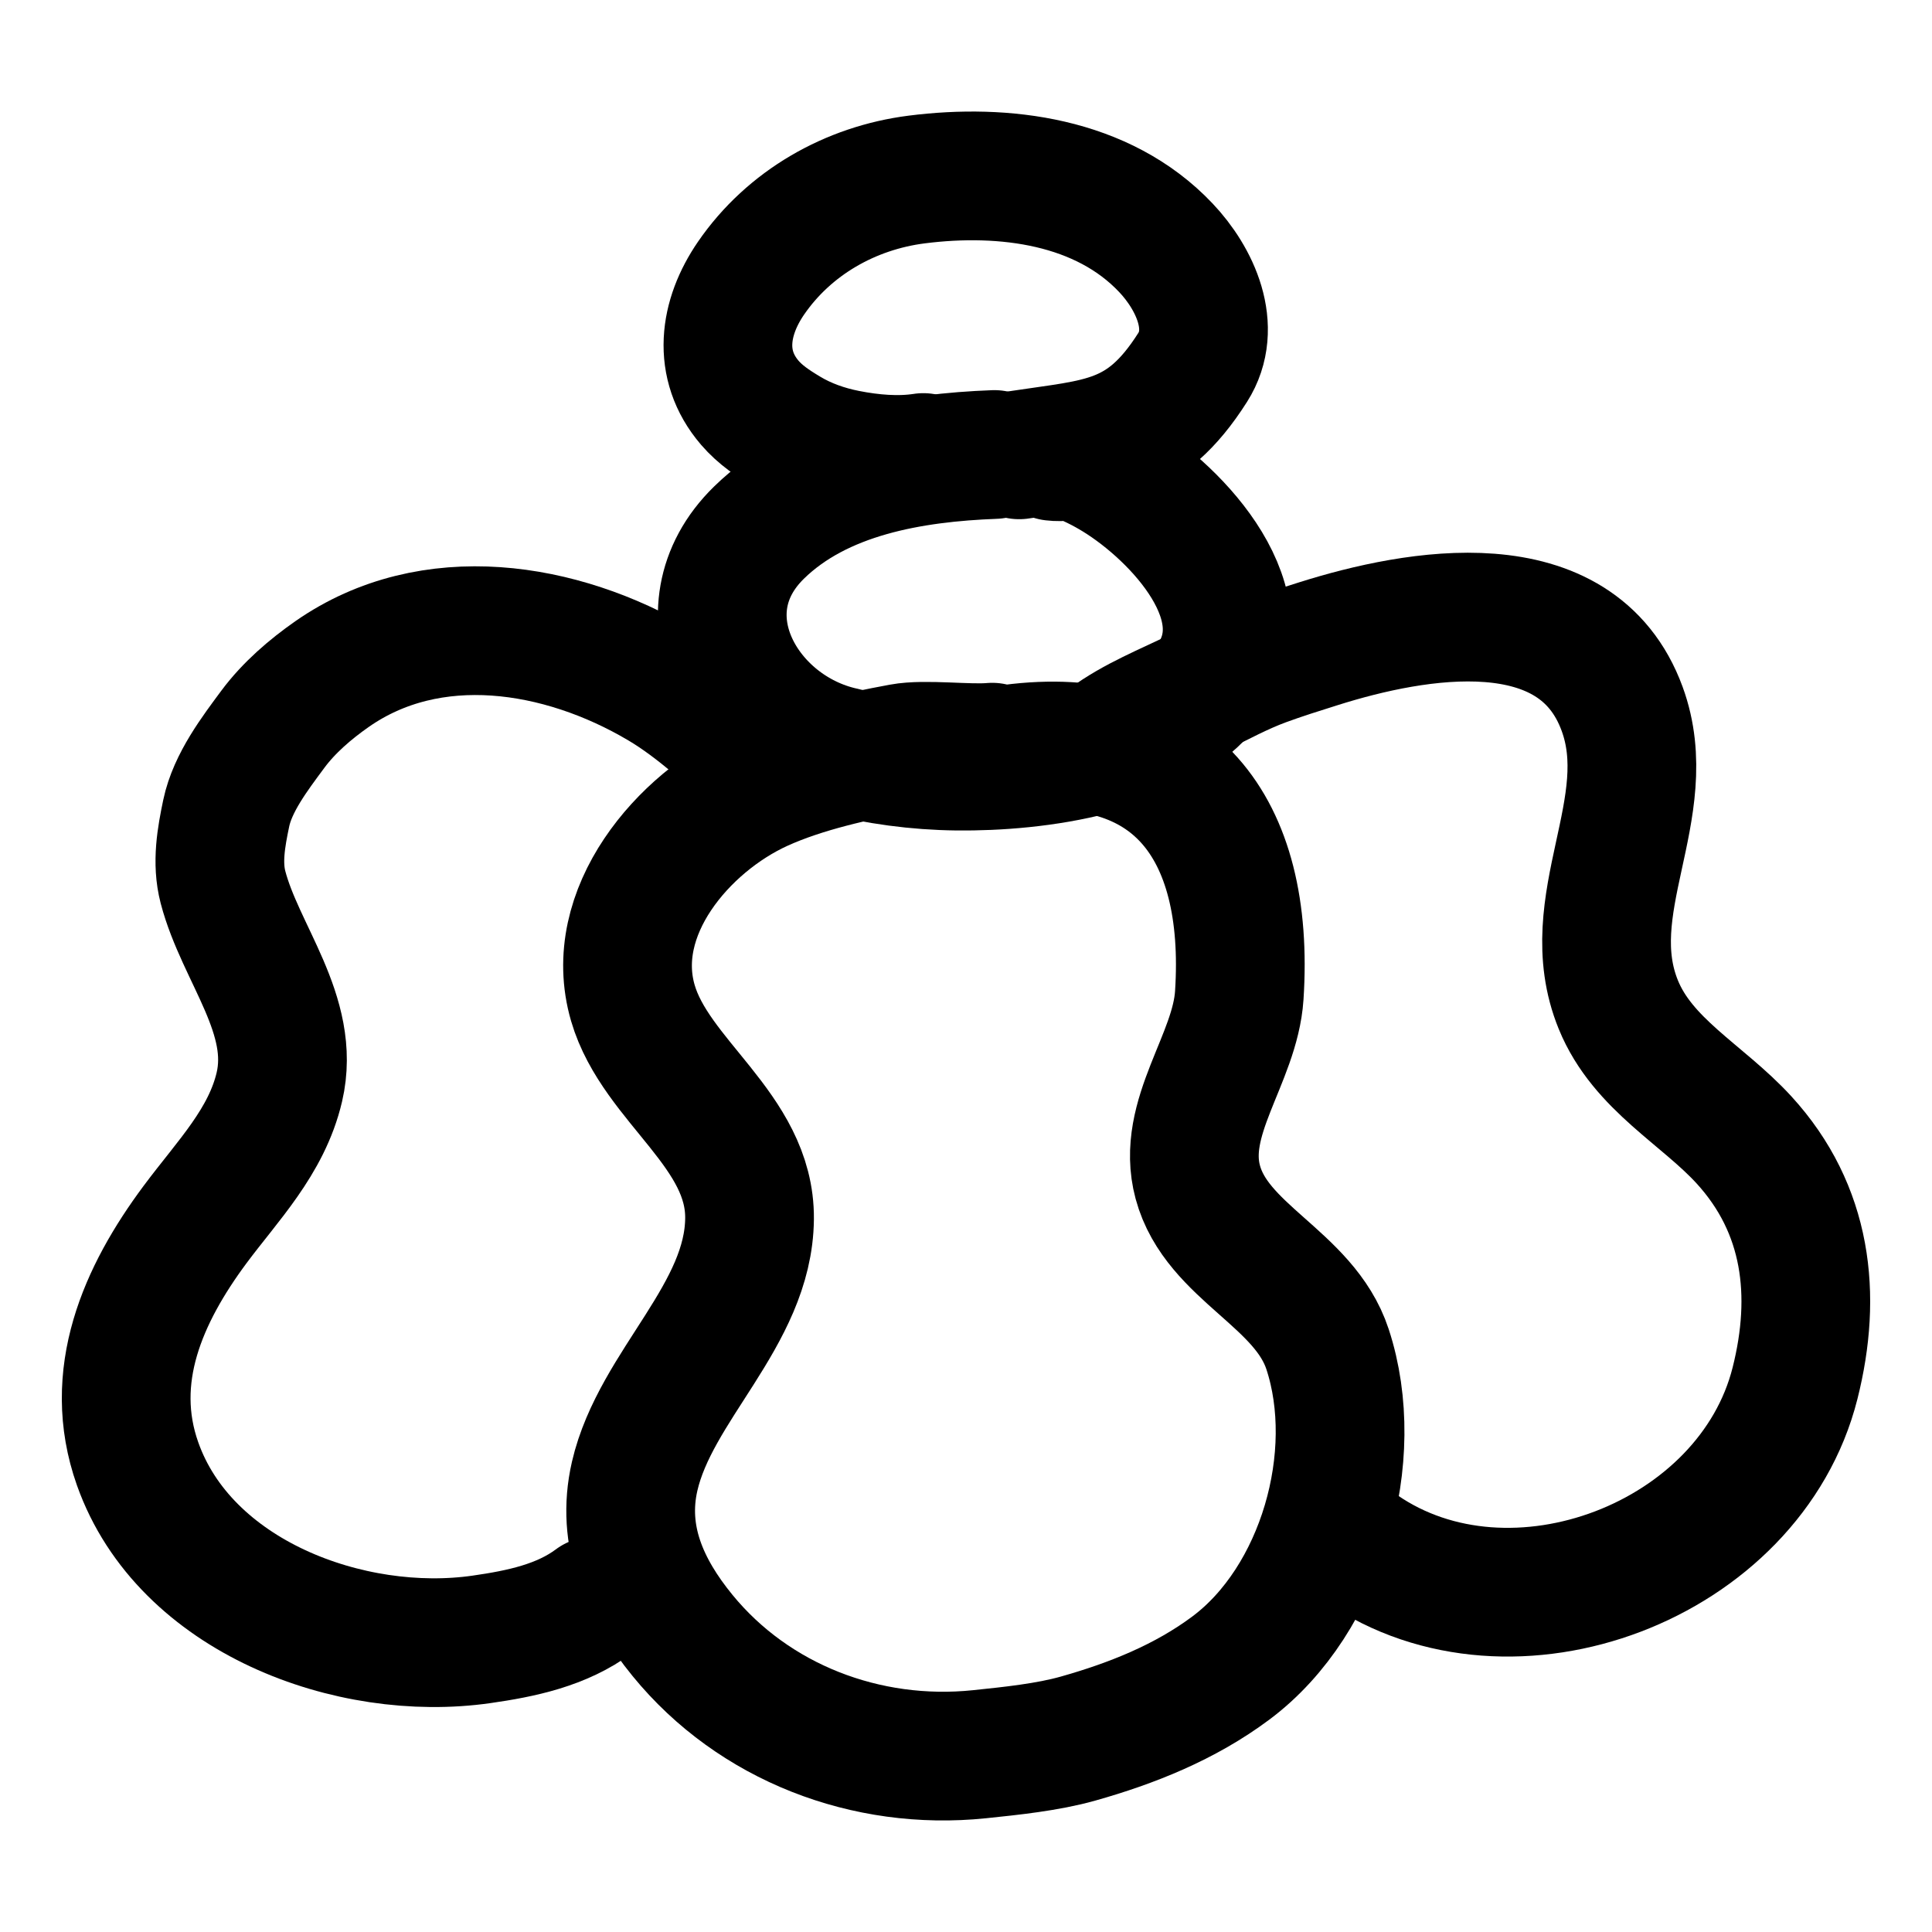
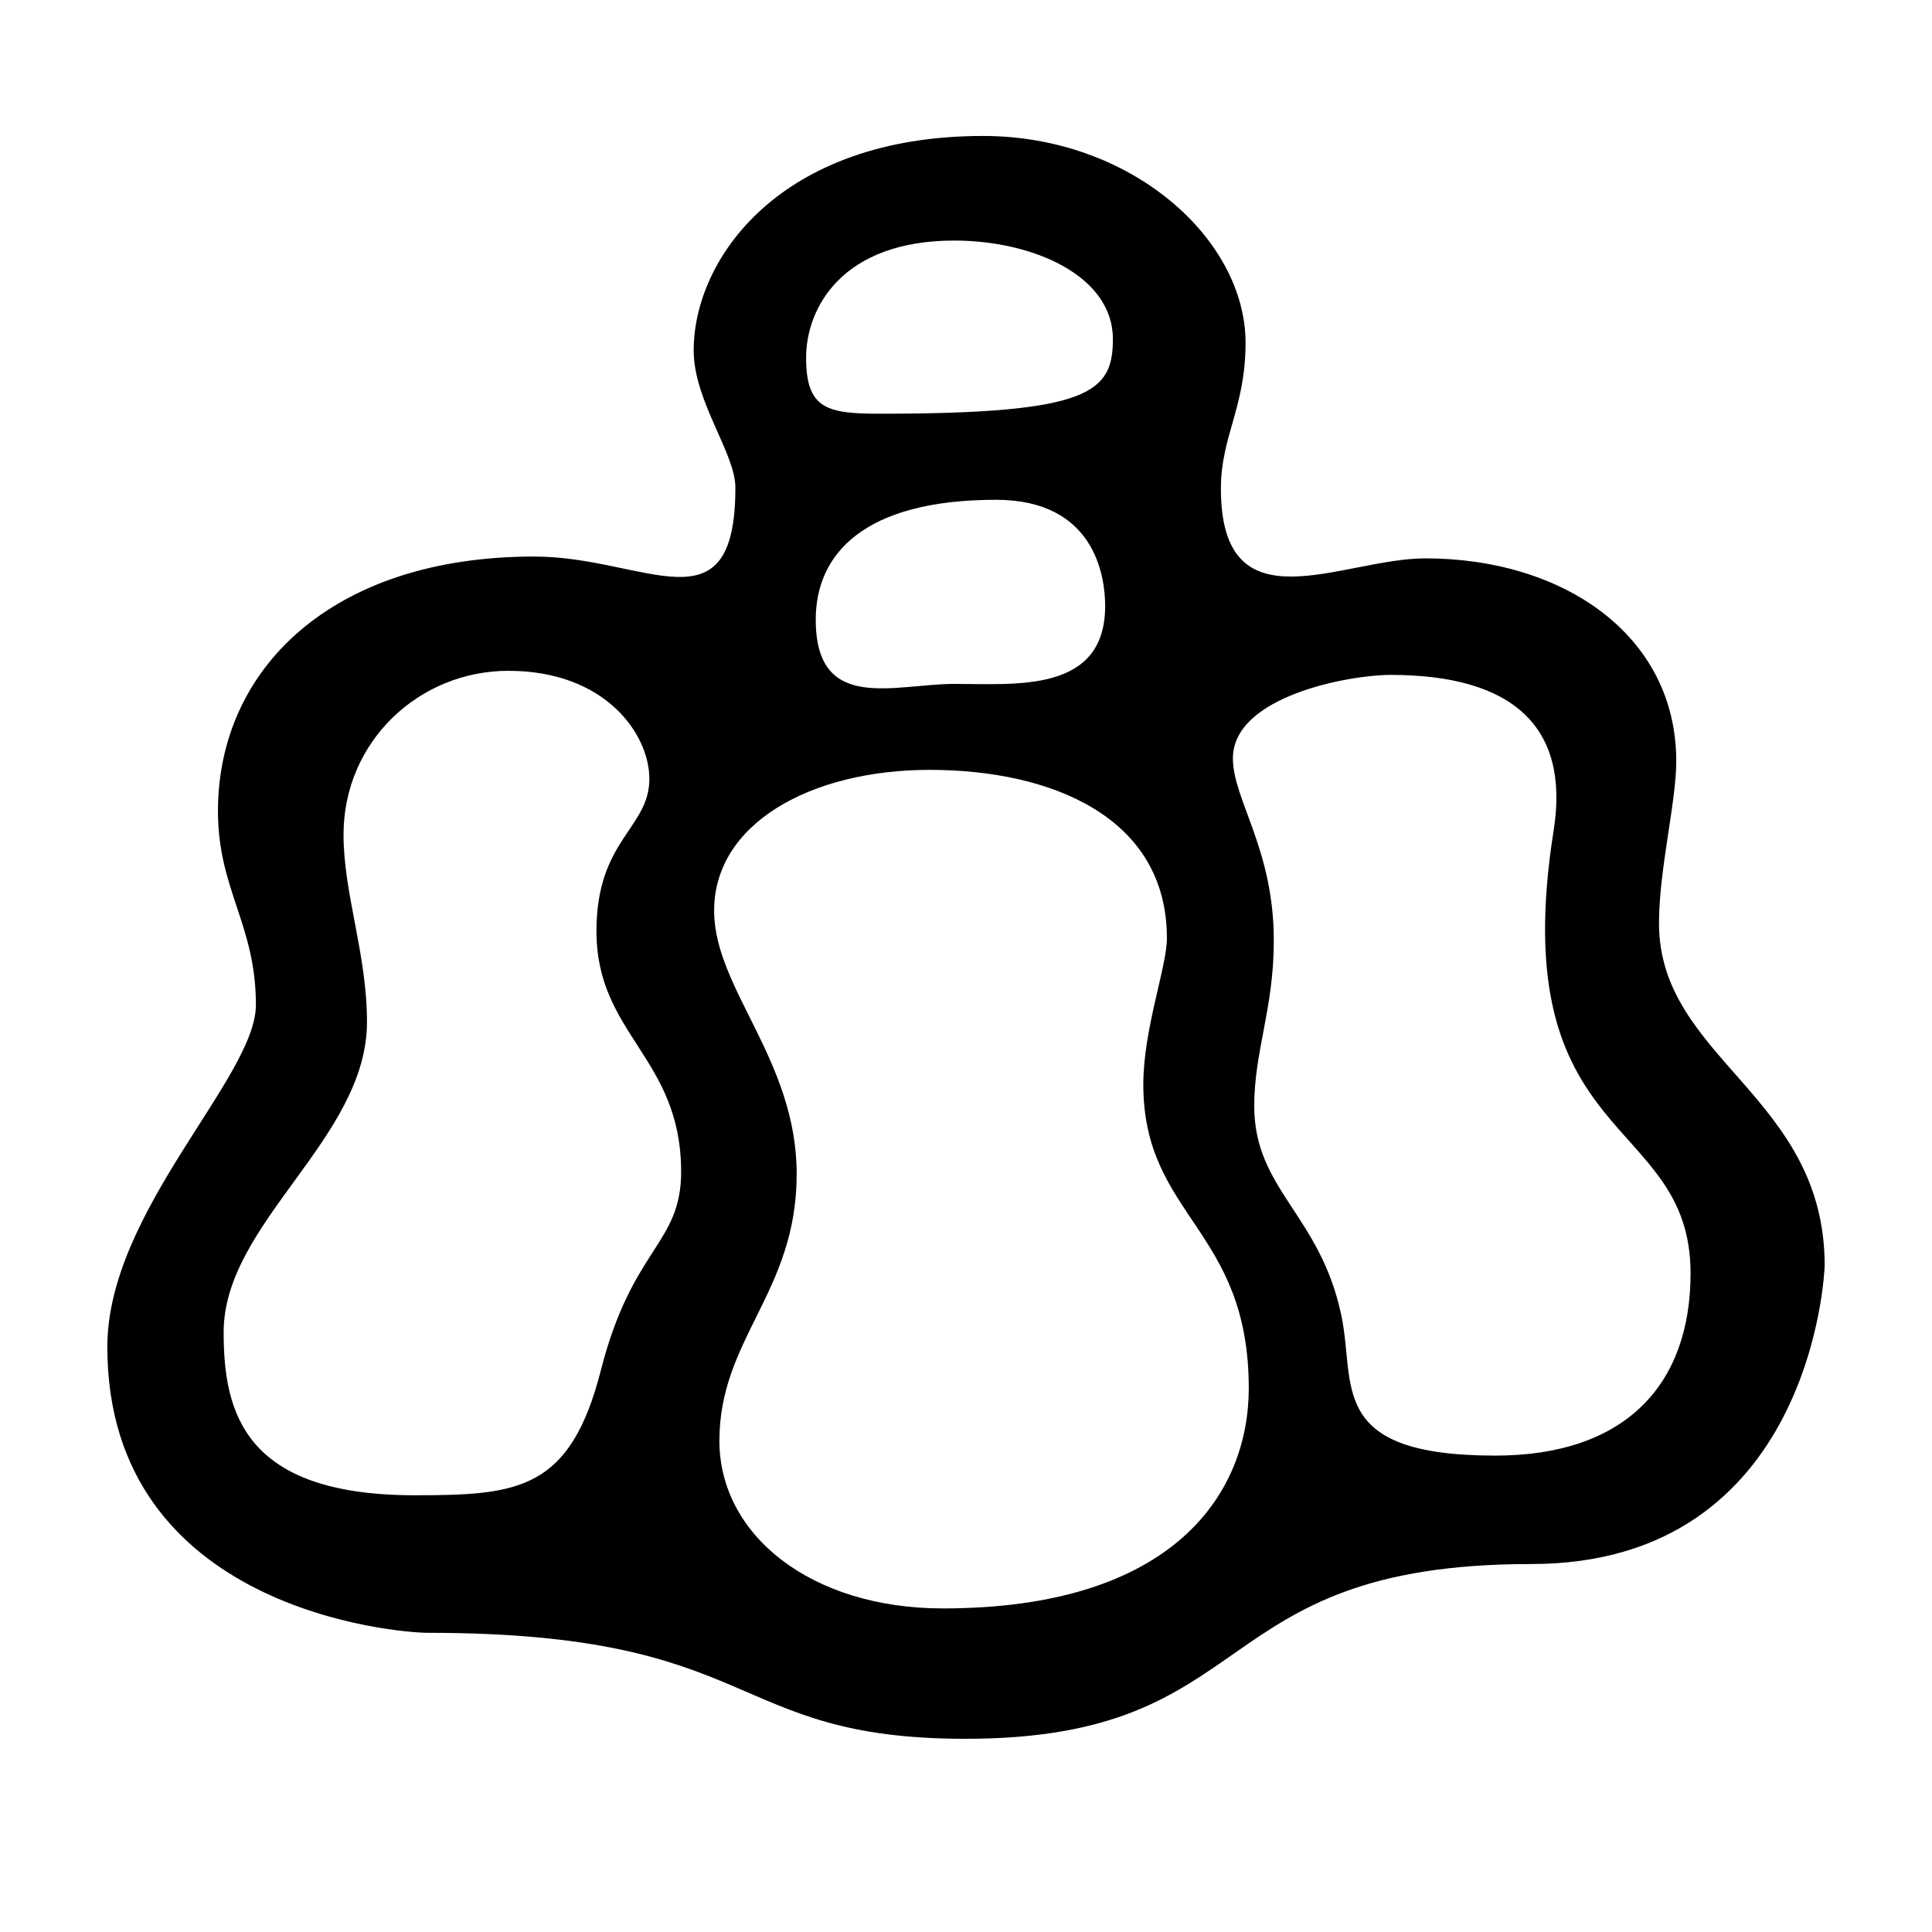
- <svg xmlns="http://www.w3.org/2000/svg" width="80" height="80" viewBox="0 0 80 80" version="1.1" xml:space="preserve" style="fill-rule:evenodd;clip-rule:evenodd;stroke-linecap:round;stroke-linejoin:round;stroke-miterlimit:1.5;">
-   <g transform="matrix(1,0,0,1,-246.793,-487.651)">
-     <g>
-       <g>
-         <path d="M287.97,506.471C284.569,506.599 280.757,507.23 278.225,509.702C274.896,512.952 277.486,517.699 281.495,518.719C283.119,519.132 284.75,519.355 286.426,519.374C289.666,519.409 294.77,518.778 296.874,515.898C299.172,512.752 295.556,508.944 293.037,507.394C292.478,507.05 291.877,506.749 291.258,506.53C290.339,506.204 291.353,506.654 290.391,506.548" style="fill:none;stroke:black;stroke-width:5.33px;" />
-         <path d="M288.995,506.485C292.323,505.977 294.16,506.042 296.177,502.868C297.226,501.216 296.276,499.184 295.068,497.909C292.45,495.141 288.375,494.623 284.752,495.084C282.003,495.433 279.471,496.872 277.892,499.169C276.772,500.8 276.487,502.749 277.841,504.328C278.273,504.831 278.803,505.183 279.374,505.527C280.14,505.988 280.975,506.281 281.85,506.454C282.878,506.657 283.991,506.756 285.027,506.596" style="fill:none;stroke:black;stroke-width:5.33px;" />
-         <path d="M287.879,518.59C286.883,518.681 285.106,518.441 284.123,518.623C282.223,518.975 280.057,519.445 278.285,520.253C275.073,521.719 271.902,525.428 272.999,529.184C273.949,532.436 277.865,534.454 277.83,538.116C277.792,542.111 273.942,545.014 273.073,548.777C272.498,551.272 273.484,553.448 275.052,555.368C278.002,558.981 282.671,560.774 287.347,560.29C288.65,560.155 290.173,559.997 291.423,559.645C293.66,559.014 295.862,558.139 297.764,556.718C301.534,553.9 303.218,547.947 301.764,543.519C300.801,540.586 297.177,539.52 296.39,536.599C295.668,533.921 297.938,531.5 298.109,528.864C298.567,521.829 295.314,517.792 288.684,518.657" style="fill:none;stroke:black;stroke-width:5.33px;" />
-         <path d="M292.626,518.329C293.788,517.469 295.106,516.964 296.392,516.329C297.291,515.886 298.171,515.408 299.112,515.061C299.867,514.783 300.632,514.544 301.398,514.303C305.426,513.032 312.068,511.833 313.961,516.999C315.48,521.144 312.114,525.108 313.805,529.254C314.814,531.73 317.289,532.972 319.01,534.854C321.631,537.721 322.043,541.27 321.121,544.929C319.262,552.306 309.402,556.067 303.151,551.762" style="fill:none;stroke:black;stroke-width:5.33px;" />
-         <path d="M278.44,519.332C277.001,518.214 275.728,516.936 274.148,516.004C270.013,513.562 264.642,512.703 260.545,515.561C259.643,516.191 258.754,516.954 258.094,517.844C257.343,518.857 256.426,520.06 256.161,521.321C255.951,522.323 255.763,523.373 256.026,524.385C256.745,527.14 259.057,529.677 258.361,532.661C257.832,534.923 256.216,536.546 254.871,538.355C252.712,541.258 251.209,544.642 252.49,548.262C254.438,553.767 261.308,556.311 266.73,555.534C268.366,555.3 270.054,554.952 271.401,553.944" style="fill:none;stroke:black;stroke-width:5.33px;" />
-       </g>
-     </g>
+ <svg xmlns="http://www.w3.org/2000/svg" width="270px" height="270px" version="1.1" xml:space="preserve" style="fill-rule:evenodd;clip-rule:evenodd;stroke-linejoin:round;stroke-miterlimit:2;">
+   <g id="Page-8" transform="matrix(1,0,0,1,-25,-25)">
+     <rect x="0" y="0" width="320" height="320" style="fill:none;" />
+   </g>
+   <g id="Layer-1" transform="matrix(1,0,0,1,-25,-25)">
+     <path d="M139.001,111.587C139.001,124.721 149.956,120.576 158.417,120.576C166.985,120.576 179.447,121.858 179.447,109.694C179.447,105.534 178.004,94.847 164.183,94.847C145.723,94.847 139.001,102.436 139.001,111.587M148.031,82.819C177.381,82.819 180.528,79.814 180.528,72.376C180.528,63.549 169.385,58.619 158.356,58.619C142.73,58.619 137.654,67.997 137.654,75.002C137.654,82.163 140.58,82.819 148.031,82.819M242.124,141.059C244.413,126.597 236.467,119.318 219.335,119.318C213.49,119.318 197.3,122.318 197.3,130.976C197.3,136.776 203.017,143.612 203.017,156.446C203.017,165.99 200.28,171.889 200.28,179.554C200.28,191.286 209.498,194.701 212.464,208.872C214.479,218.496 210.392,228.423 233.966,228.423C252.23,228.423 261.259,218.437 261.259,202.956C261.259,180.502 235.093,185.463 242.124,141.059M82.948,233.965C97.437,233.965 104.699,233.275 108.983,216.458C113.347,199.332 120.189,198.914 120.189,188.761C120.189,172.765 108.356,169.64 108.356,155.128C108.356,142.331 115.75,140.77 115.75,133.851C115.75,127.63 109.643,118.747 96.048,118.747C83.607,118.747 73.009,128.571 73.009,141.662C73.009,149.917 76.286,158.304 76.286,167.82C76.286,184.145 56.255,195.858 56.255,211.183C56.255,222.379 59.094,233.965 82.948,233.965M125.536,226.351C125.536,239.491 138.291,249.779 156.77,249.779C189.065,249.779 199.517,233.662 199.517,219.01C199.517,196.674 184.781,195.025 184.781,176.561C184.781,168.793 188.077,160.129 188.077,156.117C188.077,139.187 171.929,132.59 154.918,132.59C138.314,132.59 124.634,140.122 124.802,152.49C124.949,163.306 136.337,173.211 136.337,189.09C136.337,205.613 125.536,212.025 125.536,226.351M99.651,102.777C115.245,102.777 127.771,113.581 127.771,93.138C127.771,88.336 121.943,81.062 121.943,73.969C121.943,61.125 134.065,44 162.371,44C183.134,44 199.068,58.419 199.068,72.913C199.068,81.962 195.622,85.986 195.622,93.266C195.622,113.065 212.509,103.033 224.2,103.033C243.479,103.033 259.261,113.777 259.261,131.387C259.261,137.089 256.847,146.533 256.847,154.031C256.847,173.006 280,178.128 280,201.844C280,202.677 278.274,243.577 238.98,243.577C192.884,243.577 201.824,268 159.923,268C126.298,268 131.727,253.188 84.775,253.188C80.783,253.188 40,250.123 40,213.224C40,194.282 60.763,175.581 60.763,165.444C60.763,154.166 55.46,149.366 55.46,138.347C55.46,118.573 71.283,102.777 99.651,102.777" style="fill-rule:nonzero;" />
  </g>
</svg>
